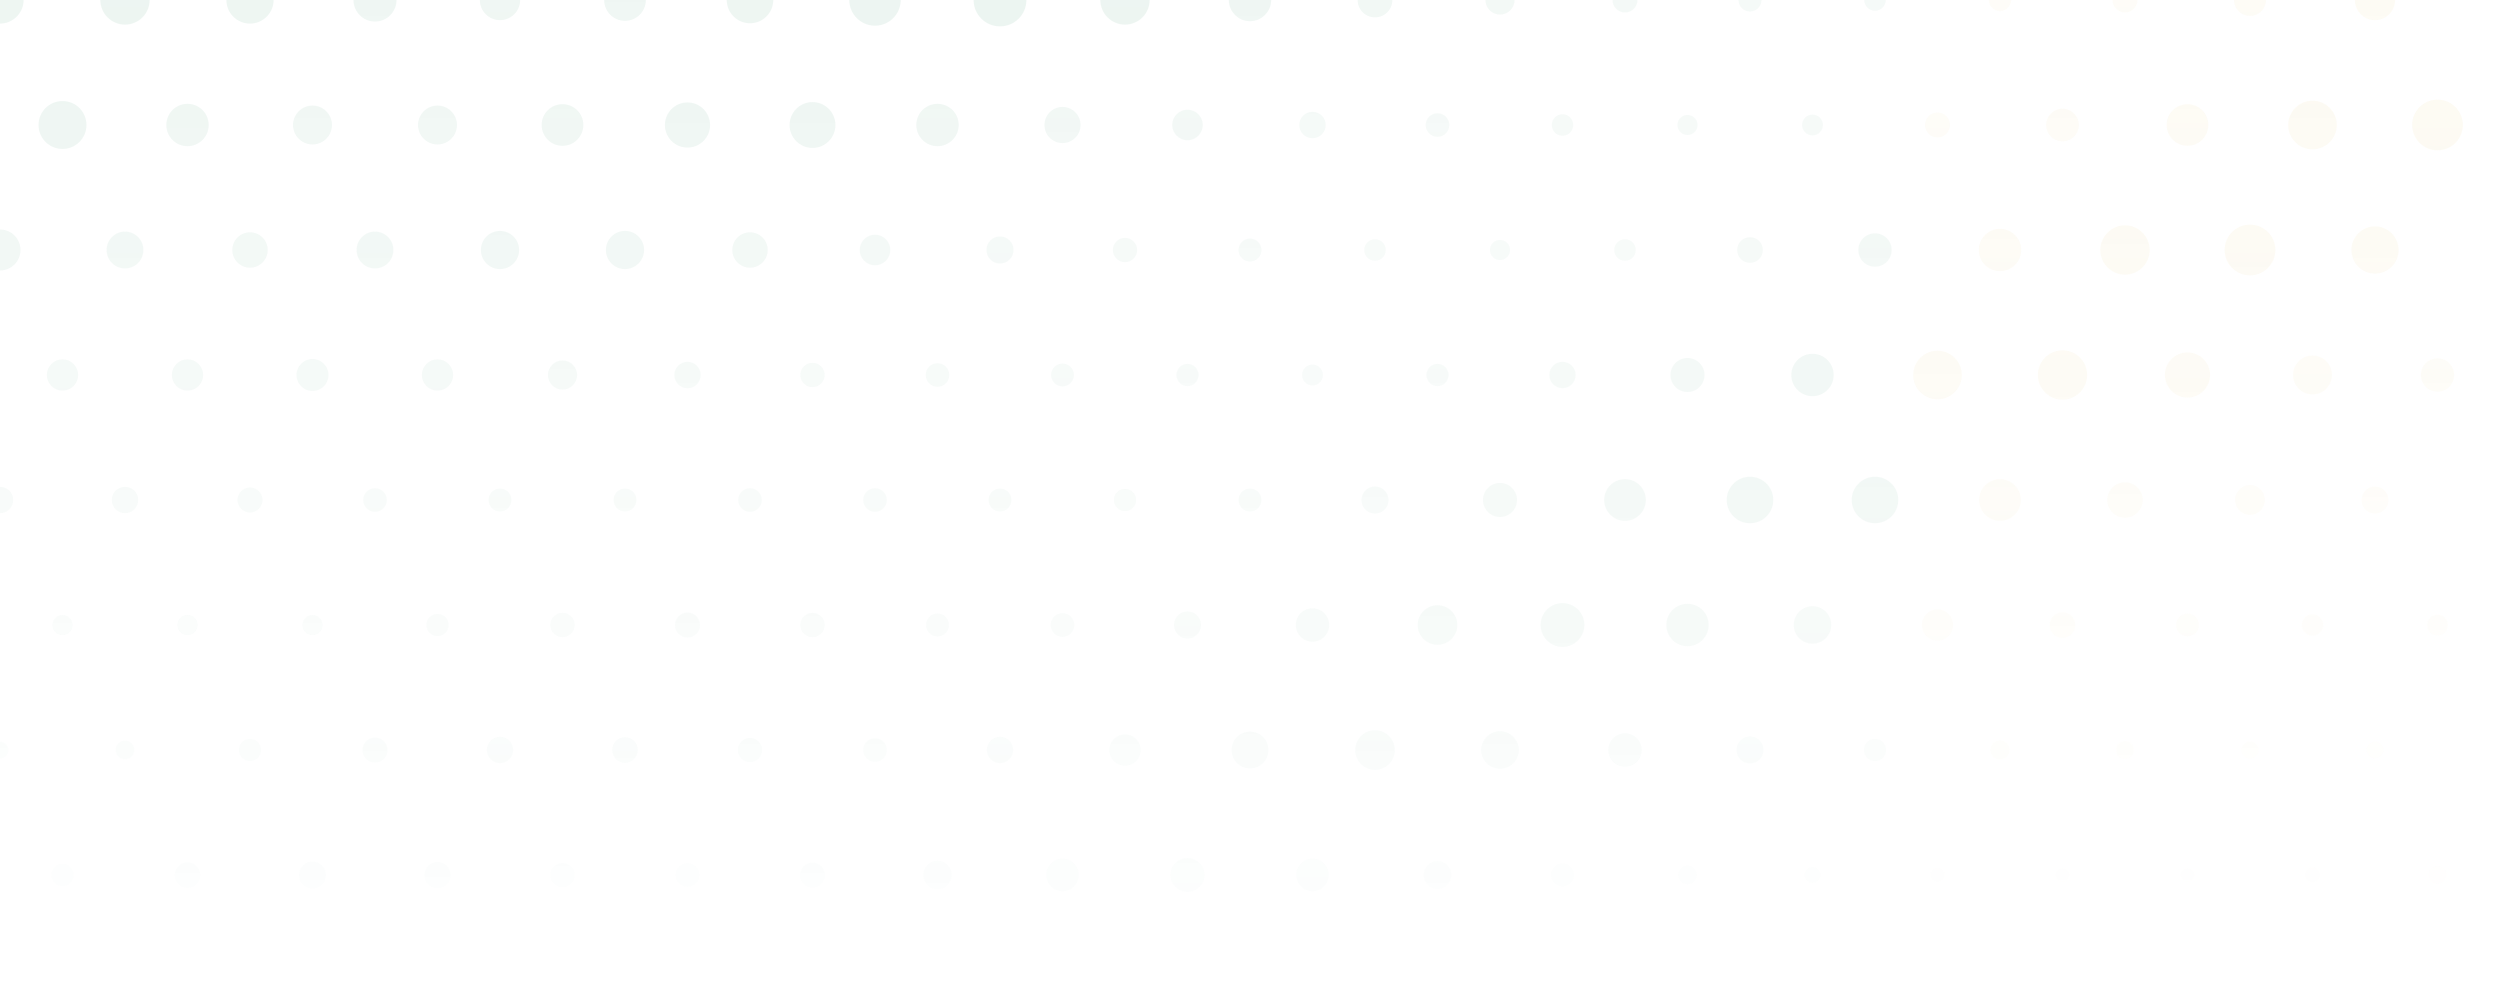
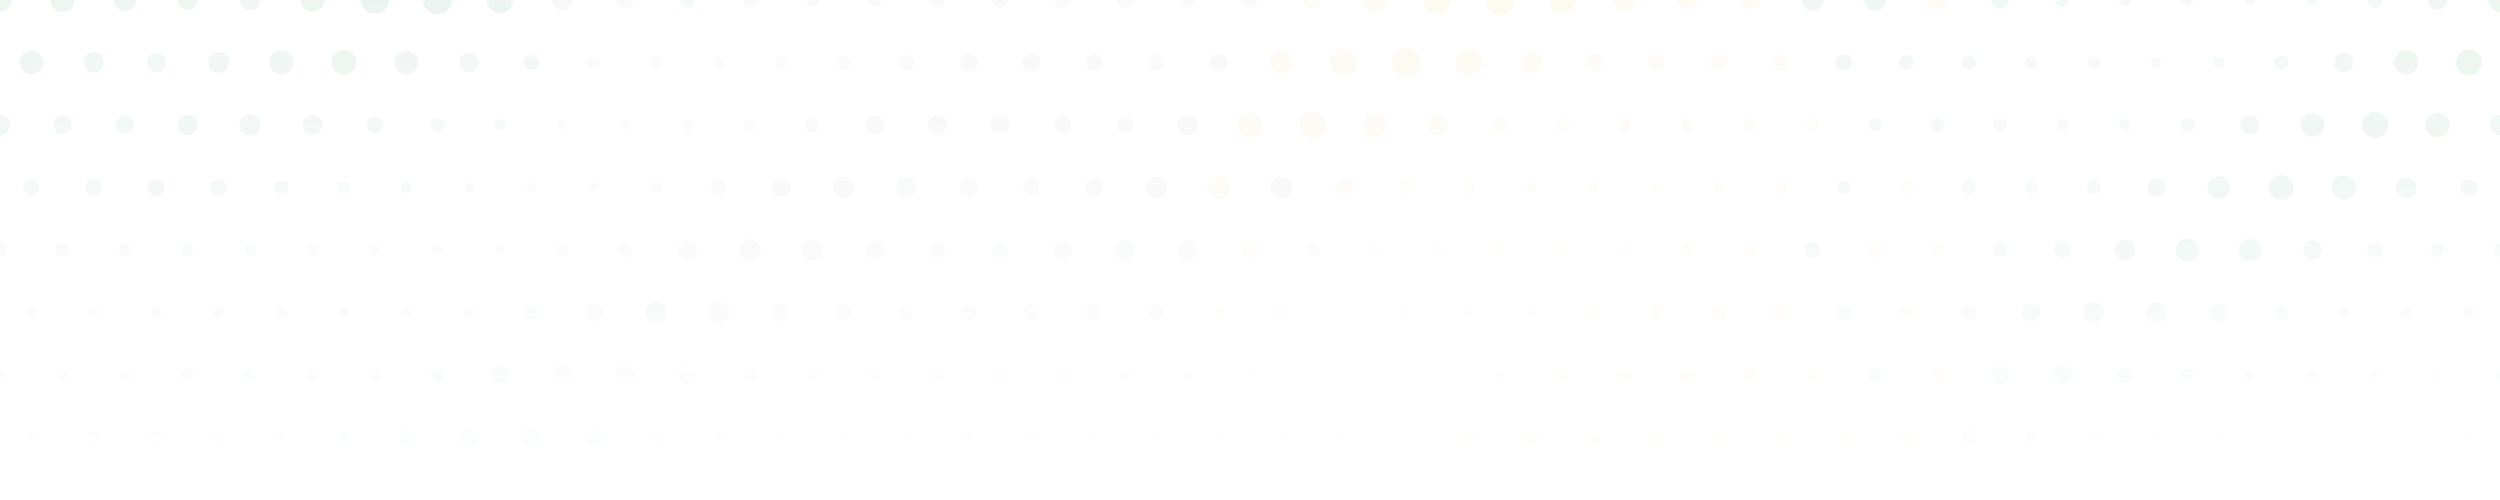
- <svg xmlns="http://www.w3.org/2000/svg" width="720" height="288" viewBox="0 0 720 288" fill="none">
+ <svg xmlns="http://www.w3.org/2000/svg" width="1440" height="288" viewBox="0 0 1440 288" fill="none">
  <defs>
    <linearGradient id="eraFade" x1="0" y1="0" x2="0" y2="288" gradientUnits="userSpaceOnUse">
      <stop offset="0" stop-color="#fff" stop-opacity="1" />
      <stop offset=".45" stop-color="#fff" stop-opacity=".62" />
      <stop offset="1" stop-color="#fff" stop-opacity="0" />
    </linearGradient>
-     <mask id="eraFadeMask" maskUnits="userSpaceOnUse" x="0" y="0" width="720" height="288">
-       <rect width="720" height="288" fill="url(#eraFade)" />
+     <mask id="eraFadeMask" maskUnits="userSpaceOnUse" x="0" y="0" width="1440" height="288">
+       <rect width="1440" height="288" fill="url(#eraFade)" />
    </mask>
  </defs>
  <g opacity="0.1" mask="url(#eraFadeMask)">
    <circle cx="0" cy="0" r="6.8" fill="#1B8354" opacity="0.76" />
-     <circle cx="36" cy="0" r="7.1" fill="#1B8354" opacity="0.8" />
-     <circle cx="72" cy="0" r="6.8" fill="#1B8354" opacity="0.77" />
-     <circle cx="108" cy="0" r="6.2" fill="#1B8354" opacity="0.71" />
+     <circle cx="36" cy="0" r="7.0" fill="#1B8354" opacity="0.78" />
+     <circle cx="72" cy="0" r="6.4" fill="#1B8354" opacity="0.73" />
+     <circle cx="108" cy="0" r="5.7" fill="#1B8354" opacity="0.67" />
    <circle cx="144" cy="0" r="5.8" fill="#1B8354" opacity="0.68" />
-     <circle cx="180" cy="0" r="6.0" fill="#1B8354" opacity="0.7" />
-     <circle cx="216" cy="0" r="6.7" fill="#1B8354" opacity="0.76" />
-     <circle cx="252" cy="0" r="7.4" fill="#1B8354" opacity="0.82" />
-     <circle cx="288" cy="0" r="7.6" fill="#1B8354" opacity="0.84" />
-     <circle cx="324" cy="0" r="7.1" fill="#1B8354" opacity="0.8" />
-     <circle cx="360" cy="0" r="6.1" fill="#1B8354" opacity="0.71" />
-     <circle cx="396" cy="0" r="5.0" fill="#1B8354" opacity="0.61" />
-     <circle cx="432" cy="0" r="4.2" fill="#1B8354" opacity="0.53" />
-     <circle cx="468" cy="0" r="3.6" fill="#1B8354" opacity="0.48" />
-     <circle cx="504" cy="0" r="3.3" fill="#1B8354" opacity="0.45" />
-     <circle cx="540" cy="0" r="3.1" fill="#1B8354" opacity="0.43" />
-     <circle cx="576" cy="0" r="3.2" fill="#E2C260" opacity="0.44" />
-     <circle cx="612" cy="0" r="3.6" fill="#E2C260" opacity="0.48" />
-     <circle cx="648" cy="0" r="4.6" fill="#E2C260" opacity="0.57" />
-     <circle cx="684" cy="0" r="5.8" fill="#E2C260" opacity="0.67" />
-     <circle cx="18.0" cy="36" r="6.9" fill="#1B8354" opacity="0.81" />
-     <circle cx="54.0" cy="36" r="6.1" fill="#1B8354" opacity="0.74" />
-     <circle cx="90.0" cy="36" r="5.6" fill="#1B8354" opacity="0.69" />
-     <circle cx="126.0" cy="36" r="5.6" fill="#1B8354" opacity="0.69" />
-     <circle cx="162.0" cy="36" r="6.0" fill="#1B8354" opacity="0.73" />
-     <circle cx="198.0" cy="36" r="6.5" fill="#1B8354" opacity="0.78" />
-     <circle cx="234.0" cy="36" r="6.6" fill="#1B8354" opacity="0.78" />
-     <circle cx="270.0" cy="36" r="6.1" fill="#1B8354" opacity="0.73" />
-     <circle cx="306.0" cy="36" r="5.2" fill="#1B8354" opacity="0.65" />
-     <circle cx="342.0" cy="36" r="4.4" fill="#1B8354" opacity="0.57" />
-     <circle cx="378.0" cy="36" r="3.8" fill="#1B8354" opacity="0.51" />
-     <circle cx="414.0" cy="36" r="3.4" fill="#1B8354" opacity="0.47" />
-     <circle cx="450.0" cy="36" r="3.1" fill="#1B8354" opacity="0.45" />
-     <circle cx="486.0" cy="36" r="2.9" fill="#1B8354" opacity="0.43" />
-     <circle cx="522.0" cy="36" r="3.0" fill="#1B8354" opacity="0.44" />
-     <circle cx="558.0" cy="36" r="3.6" fill="#E2C260" opacity="0.5" />
-     <circle cx="594.0" cy="36" r="4.7" fill="#E2C260" opacity="0.6" />
-     <circle cx="630.0" cy="36" r="6.0" fill="#E2C260" opacity="0.73" />
-     <circle cx="666.0" cy="36" r="7.0" fill="#E2C260" opacity="0.82" />
-     <circle cx="702.0" cy="36" r="7.3" fill="#E2C260" opacity="0.85" />
+     <circle cx="180" cy="0" r="6.8" fill="#1B8354" opacity="0.77" />
+     <circle cx="216" cy="0" r="8.0" fill="#1B8354" opacity="0.87" />
+     <circle cx="252" cy="0" r="8.3" fill="#1B8354" opacity="0.9" />
+     <circle cx="288" cy="0" r="7.5" fill="#1B8354" opacity="0.83" />
+     <circle cx="324" cy="0" r="6.0" fill="#8A9490" opacity="0.7" />
+     <circle cx="360" cy="0" r="4.8" fill="#8A9490" opacity="0.59" />
+     <circle cx="396" cy="0" r="4.2" fill="#1B8354" opacity="0.53" />
+     <circle cx="432" cy="0" r="4.0" fill="#8A9490" opacity="0.51" />
+     <circle cx="468" cy="0" r="3.9" fill="#8A9490" opacity="0.51" />
+     <circle cx="504" cy="0" r="3.9" fill="#8A9490" opacity="0.51" />
+     <circle cx="540" cy="0" r="4.1" fill="#8A9490" opacity="0.52" />
+     <circle cx="576" cy="0" r="4.4" fill="#8A9490" opacity="0.55" />
+     <circle cx="612" cy="0" r="4.7" fill="#8A9490" opacity="0.58" />
+     <circle cx="648" cy="0" r="4.6" fill="#8A9490" opacity="0.57" />
+     <circle cx="684" cy="0" r="4.2" fill="#8A9490" opacity="0.54" />
+     <circle cx="720" cy="0" r="4.2" fill="#8A9490" opacity="0.54" />
+     <circle cx="756" cy="0" r="5.1" fill="#E2C260" opacity="0.62" />
+     <circle cx="792" cy="0" r="6.8" fill="#E2C260" opacity="0.77" />
+     <circle cx="828" cy="0" r="8.2" fill="#E2C260" opacity="0.9" />
+     <circle cx="864" cy="0" r="8.6" fill="#E2C260" opacity="0.93" />
+     <circle cx="900" cy="0" r="7.8" fill="#E2C260" opacity="0.86" />
+     <circle cx="936" cy="0" r="6.5" fill="#E2C260" opacity="0.74" />
+     <circle cx="972" cy="0" r="5.7" fill="#E2C260" opacity="0.66" />
+     <circle cx="1008" cy="0" r="5.7" fill="#E2C260" opacity="0.67" />
+     <circle cx="1044" cy="0" r="6.1" fill="#1B8354" opacity="0.7" />
+     <circle cx="1080" cy="0" r="6.2" fill="#1B8354" opacity="0.71" />
+     <circle cx="1116" cy="0" r="5.7" fill="#E2C260" opacity="0.67" />
+     <circle cx="1152" cy="0" r="4.9" fill="#1B8354" opacity="0.59" />
+     <circle cx="1188" cy="0" r="4.1" fill="#1B8354" opacity="0.53" />
+     <circle cx="1224" cy="0" r="3.6" fill="#1B8354" opacity="0.48" />
+     <circle cx="1260" cy="0" r="3.3" fill="#1B8354" opacity="0.45" />
+     <circle cx="1296" cy="0" r="3.1" fill="#1B8354" opacity="0.43" />
+     <circle cx="1332" cy="0" r="3.3" fill="#1B8354" opacity="0.45" />
+     <circle cx="1368" cy="0" r="4.3" fill="#1B8354" opacity="0.54" />
+     <circle cx="1404" cy="0" r="5.6" fill="#1B8354" opacity="0.66" />
+     <circle cx="1440" cy="0" r="6.8" fill="#1B8354" opacity="0.76" />
+     <circle cx="18.0" cy="36" r="6.8" fill="#1B8354" opacity="0.8" />
+     <circle cx="54.0" cy="36" r="5.9" fill="#1B8354" opacity="0.72" />
+     <circle cx="90.0" cy="36" r="5.5" fill="#1B8354" opacity="0.68" />
+     <circle cx="126.0" cy="36" r="6.0" fill="#1B8354" opacity="0.73" />
+     <circle cx="162.0" cy="36" r="6.9" fill="#1B8354" opacity="0.81" />
+     <circle cx="198.0" cy="36" r="7.2" fill="#1B8354" opacity="0.85" />
+     <circle cx="234.0" cy="36" r="6.7" fill="#1B8354" opacity="0.79" />
+     <circle cx="270.0" cy="36" r="5.5" fill="#1B8354" opacity="0.68" />
+     <circle cx="306.0" cy="36" r="4.3" fill="#1B8354" opacity="0.57" />
+     <circle cx="342.0" cy="36" r="3.6" fill="#8A9490" opacity="0.5" />
+     <circle cx="378.0" cy="36" r="3.3" fill="#8A9490" opacity="0.47" />
+     <circle cx="414.0" cy="36" r="3.2" fill="#8A9490" opacity="0.46" />
+     <circle cx="450.0" cy="36" r="3.3" fill="#8A9490" opacity="0.47" />
+     <circle cx="486.0" cy="36" r="3.7" fill="#8A9490" opacity="0.51" />
+     <circle cx="522.0" cy="36" r="4.5" fill="#8A9490" opacity="0.58" />
+     <circle cx="558.0" cy="36" r="5.1" fill="#8A9490" opacity="0.64" />
+     <circle cx="594.0" cy="36" r="5.2" fill="#8A9490" opacity="0.65" />
+     <circle cx="630.0" cy="36" r="4.8" fill="#8A9490" opacity="0.61" />
+     <circle cx="666.0" cy="36" r="4.5" fill="#8A9490" opacity="0.58" />
+     <circle cx="702.0" cy="36" r="5.0" fill="#8A9490" opacity="0.63" />
+     <circle cx="738.0" cy="36" r="6.4" fill="#E2C260" opacity="0.76" />
+     <circle cx="774.0" cy="36" r="7.8" fill="#E2C260" opacity="0.9" />
+     <circle cx="810.0" cy="36" r="8.3" fill="#E2C260" opacity="0.95" />
+     <circle cx="846.0" cy="36" r="7.6" fill="#E2C260" opacity="0.88" />
+     <circle cx="882.0" cy="36" r="6.3" fill="#E2C260" opacity="0.75" />
+     <circle cx="918.0" cy="36" r="5.2" fill="#E2C260" opacity="0.65" />
+     <circle cx="954.0" cy="36" r="4.8" fill="#E2C260" opacity="0.61" />
+     <circle cx="990.0" cy="36" r="4.9" fill="#E2C260" opacity="0.62" />
+     <circle cx="1026.0" cy="36" r="5.0" fill="#E2C260" opacity="0.63" />
+     <circle cx="1062.0" cy="36" r="4.7" fill="#1B8354" opacity="0.61" />
+     <circle cx="1098.0" cy="36" r="4.3" fill="#1B8354" opacity="0.56" />
+     <circle cx="1134.0" cy="36" r="3.9" fill="#1B8354" opacity="0.53" />
+     <circle cx="1170.0" cy="36" r="3.7" fill="#1B8354" opacity="0.5" />
+     <circle cx="1206.0" cy="36" r="3.4" fill="#1B8354" opacity="0.48" />
+     <circle cx="1242.0" cy="36" r="3.1" fill="#1B8354" opacity="0.45" />
+     <circle cx="1278.0" cy="36" r="3.3" fill="#1B8354" opacity="0.47" />
+     <circle cx="1314.0" cy="36" r="4.1" fill="#1B8354" opacity="0.55" />
+     <circle cx="1350.0" cy="36" r="5.6" fill="#1B8354" opacity="0.69" />
+     <circle cx="1386.0" cy="36" r="6.9" fill="#1B8354" opacity="0.82" />
+     <circle cx="1422.0" cy="36" r="7.4" fill="#1B8354" opacity="0.86" />
    <circle cx="0" cy="72" r="5.9" fill="#1B8354" opacity="0.76" />
-     <circle cx="36" cy="72" r="5.3" fill="#1B8354" opacity="0.69" />
-     <circle cx="72" cy="72" r="5.1" fill="#1B8354" opacity="0.67" />
-     <circle cx="108" cy="72" r="5.3" fill="#1B8354" opacity="0.69" />
-     <circle cx="144" cy="72" r="5.5" fill="#1B8354" opacity="0.72" />
-     <circle cx="180" cy="72" r="5.5" fill="#1B8354" opacity="0.71" />
-     <circle cx="216" cy="72" r="5.1" fill="#1B8354" opacity="0.67" />
-     <circle cx="252" cy="72" r="4.4" fill="#1B8354" opacity="0.6" />
-     <circle cx="288" cy="72" r="3.9" fill="#1B8354" opacity="0.55" />
-     <circle cx="324" cy="72" r="3.5" fill="#1B8354" opacity="0.51" />
-     <circle cx="360" cy="72" r="3.3" fill="#1B8354" opacity="0.48" />
-     <circle cx="396" cy="72" r="3.1" fill="#1B8354" opacity="0.46" />
-     <circle cx="432" cy="72" r="2.9" fill="#1B8354" opacity="0.45" />
-     <circle cx="468" cy="72" r="3.1" fill="#1B8354" opacity="0.46" />
-     <circle cx="504" cy="72" r="3.7" fill="#1B8354" opacity="0.53" />
-     <circle cx="540" cy="72" r="4.8" fill="#1B8354" opacity="0.64" />
-     <circle cx="576" cy="72" r="6.1" fill="#E2C260" opacity="0.78" />
-     <circle cx="612" cy="72" r="7.1" fill="#E2C260" opacity="0.88" />
-     <circle cx="648" cy="72" r="7.3" fill="#E2C260" opacity="0.9" />
-     <circle cx="684" cy="72" r="6.8" fill="#E2C260" opacity="0.84" />
+     <circle cx="36" cy="72" r="5.2" fill="#1B8354" opacity="0.68" />
+     <circle cx="72" cy="72" r="5.2" fill="#1B8354" opacity="0.69" />
+     <circle cx="108" cy="72" r="5.8" fill="#1B8354" opacity="0.74" />
+     <circle cx="144" cy="72" r="6.1" fill="#1B8354" opacity="0.77" />
+     <circle cx="180" cy="72" r="5.7" fill="#1B8354" opacity="0.73" />
+     <circle cx="216" cy="72" r="4.8" fill="#1B8354" opacity="0.65" />
+     <circle cx="252" cy="72" r="3.9" fill="#1B8354" opacity="0.55" />
+     <circle cx="288" cy="72" r="3.3" fill="#1B8354" opacity="0.49" />
+     <circle cx="324" cy="72" r="3.0" fill="#8A9490" opacity="0.45" />
+     <circle cx="360" cy="72" r="2.8" fill="#8A9490" opacity="0.43" />
+     <circle cx="396" cy="72" r="2.9" fill="#1B8354" opacity="0.44" />
+     <circle cx="432" cy="72" r="3.4" fill="#8A9490" opacity="0.5" />
+     <circle cx="468" cy="72" r="4.4" fill="#8A9490" opacity="0.6" />
+     <circle cx="504" cy="72" r="5.4" fill="#8A9490" opacity="0.7" />
+     <circle cx="540" cy="72" r="5.7" fill="#8A9490" opacity="0.73" />
+     <circle cx="576" cy="72" r="5.3" fill="#8A9490" opacity="0.7" />
+     <circle cx="612" cy="72" r="4.8" fill="#8A9490" opacity="0.64" />
+     <circle cx="648" cy="72" r="4.9" fill="#8A9490" opacity="0.65" />
+     <circle cx="684" cy="72" r="5.9" fill="#8A9490" opacity="0.75" />
+     <circle cx="720" cy="72" r="7.1" fill="#E2C260" opacity="0.87" />
+     <circle cx="756" cy="72" r="7.6" fill="#E2C260" opacity="0.93" />
+     <circle cx="792" cy="72" r="7.1" fill="#E2C260" opacity="0.88" />
+     <circle cx="828" cy="72" r="5.9" fill="#E2C260" opacity="0.75" />
+     <circle cx="864" cy="72" r="4.7" fill="#E2C260" opacity="0.63" />
+     <circle cx="900" cy="72" r="4.1" fill="#E2C260" opacity="0.57" />
+     <circle cx="936" cy="72" r="3.9" fill="#E2C260" opacity="0.55" />
+     <circle cx="972" cy="72" r="3.9" fill="#E2C260" opacity="0.55" />
+     <circle cx="1008" cy="72" r="3.8" fill="#E2C260" opacity="0.54" />
+     <circle cx="1044" cy="72" r="3.7" fill="#E2C260" opacity="0.53" />
+     <circle cx="1080" cy="72" r="3.8" fill="#1B8354" opacity="0.54" />
+     <circle cx="1116" cy="72" r="3.8" fill="#1B8354" opacity="0.54" />
+     <circle cx="1152" cy="72" r="3.7" fill="#1B8354" opacity="0.53" />
+     <circle cx="1188" cy="72" r="3.4" fill="#1B8354" opacity="0.5" />
+     <circle cx="1224" cy="72" r="3.4" fill="#1B8354" opacity="0.5" />
+     <circle cx="1260" cy="72" r="4.1" fill="#1B8354" opacity="0.57" />
+     <circle cx="1296" cy="72" r="5.4" fill="#1B8354" opacity="0.71" />
+     <circle cx="1332" cy="72" r="6.8" fill="#1B8354" opacity="0.85" />
+     <circle cx="1368" cy="72" r="7.5" fill="#1B8354" opacity="0.91" />
+     <circle cx="1404" cy="72" r="7.0" fill="#1B8354" opacity="0.86" />
+     <circle cx="1440" cy="72" r="5.9" fill="#1B8354" opacity="0.76" />
    <circle cx="18.0" cy="108" r="4.5" fill="#1B8354" opacity="0.64" />
-     <circle cx="54.0" cy="108" r="4.5" fill="#1B8354" opacity="0.64" />
-     <circle cx="90.0" cy="108" r="4.6" fill="#1B8354" opacity="0.66" />
-     <circle cx="126.0" cy="108" r="4.5" fill="#1B8354" opacity="0.64" />
+     <circle cx="54.0" cy="108" r="4.7" fill="#1B8354" opacity="0.67" />
+     <circle cx="90.0" cy="108" r="4.9" fill="#1B8354" opacity="0.69" />
+     <circle cx="126.0" cy="108" r="4.7" fill="#1B8354" opacity="0.67" />
    <circle cx="162.0" cy="108" r="4.2" fill="#1B8354" opacity="0.61" />
-     <circle cx="198.0" cy="108" r="3.8" fill="#1B8354" opacity="0.56" />
-     <circle cx="234.0" cy="108" r="3.5" fill="#1B8354" opacity="0.53" />
-     <circle cx="270.0" cy="108" r="3.4" fill="#1B8354" opacity="0.52" />
-     <circle cx="306.0" cy="108" r="3.3" fill="#1B8354" opacity="0.51" />
-     <circle cx="342.0" cy="108" r="3.2" fill="#1B8354" opacity="0.5" />
-     <circle cx="378.0" cy="108" r="3.0" fill="#1B8354" opacity="0.48" />
-     <circle cx="414.0" cy="108" r="3.2" fill="#1B8354" opacity="0.5" />
-     <circle cx="450.0" cy="108" r="3.8" fill="#1B8354" opacity="0.57" />
-     <circle cx="486.0" cy="108" r="4.9" fill="#1B8354" opacity="0.69" />
-     <circle cx="522.0" cy="108" r="6.1" fill="#1B8354" opacity="0.82" />
-     <circle cx="558.0" cy="108" r="7.0" fill="#E2C260" opacity="0.91" />
-     <circle cx="594.0" cy="108" r="7.1" fill="#E2C260" opacity="0.93" />
-     <circle cx="630.0" cy="108" r="6.5" fill="#E2C260" opacity="0.86" />
-     <circle cx="666.0" cy="108" r="5.6" fill="#E2C260" opacity="0.76" />
-     <circle cx="702.0" cy="108" r="4.8" fill="#E2C260" opacity="0.68" />
+     <circle cx="198.0" cy="108" r="3.6" fill="#1B8354" opacity="0.54" />
+     <circle cx="234.0" cy="108" r="3.2" fill="#1B8354" opacity="0.5" />
+     <circle cx="270.0" cy="108" r="2.9" fill="#1B8354" opacity="0.47" />
+     <circle cx="306.0" cy="108" r="2.7" fill="#1B8354" opacity="0.44" />
+     <circle cx="342.0" cy="108" r="2.7" fill="#8A9490" opacity="0.44" />
+     <circle cx="378.0" cy="108" r="3.2" fill="#8A9490" opacity="0.5" />
+     <circle cx="414.0" cy="108" r="4.4" fill="#8A9490" opacity="0.63" />
+     <circle cx="450.0" cy="108" r="5.5" fill="#8A9490" opacity="0.75" />
+     <circle cx="486.0" cy="108" r="6.1" fill="#8A9490" opacity="0.81" />
+     <circle cx="522.0" cy="108" r="5.8" fill="#8A9490" opacity="0.78" />
+     <circle cx="558.0" cy="108" r="5.1" fill="#8A9490" opacity="0.7" />
+     <circle cx="594.0" cy="108" r="4.8" fill="#8A9490" opacity="0.67" />
+     <circle cx="630.0" cy="108" r="5.3" fill="#8A9490" opacity="0.73" />
+     <circle cx="666.0" cy="108" r="6.2" fill="#8A9490" opacity="0.83" />
+     <circle cx="702.0" cy="108" r="6.7" fill="#E2C260" opacity="0.89" />
+     <circle cx="738.0" cy="108" r="6.4" fill="#8A9490" opacity="0.85" />
+     <circle cx="774.0" cy="108" r="5.4" fill="#E2C260" opacity="0.74" />
+     <circle cx="810.0" cy="108" r="4.2" fill="#E2C260" opacity="0.61" />
+     <circle cx="846.0" cy="108" r="3.5" fill="#E2C260" opacity="0.53" />
+     <circle cx="882.0" cy="108" r="3.2" fill="#E2C260" opacity="0.5" />
+     <circle cx="918.0" cy="108" r="3.1" fill="#E2C260" opacity="0.49" />
+     <circle cx="954.0" cy="108" r="3.1" fill="#E2C260" opacity="0.49" />
+     <circle cx="990.0" cy="108" r="3.2" fill="#E2C260" opacity="0.5" />
+     <circle cx="1026.0" cy="108" r="3.6" fill="#E2C260" opacity="0.55" />
+     <circle cx="1062.0" cy="108" r="4.0" fill="#1B8354" opacity="0.59" />
+     <circle cx="1098.0" cy="108" r="4.1" fill="#E2C260" opacity="0.6" />
+     <circle cx="1134.0" cy="108" r="3.9" fill="#1B8354" opacity="0.57" />
+     <circle cx="1170.0" cy="108" r="3.6" fill="#1B8354" opacity="0.55" />
+     <circle cx="1206.0" cy="108" r="4.0" fill="#1B8354" opacity="0.59" />
+     <circle cx="1242.0" cy="108" r="5.2" fill="#1B8354" opacity="0.71" />
+     <circle cx="1278.0" cy="108" r="6.5" fill="#1B8354" opacity="0.86" />
+     <circle cx="1314.0" cy="108" r="7.2" fill="#1B8354" opacity="0.94" />
+     <circle cx="1350.0" cy="108" r="6.9" fill="#1B8354" opacity="0.9" />
+     <circle cx="1386.0" cy="108" r="5.8" fill="#1B8354" opacity="0.79" />
+     <circle cx="1422.0" cy="108" r="4.8" fill="#1B8354" opacity="0.68" />
    <circle cx="0" cy="144" r="3.8" fill="#1B8354" opacity="0.59" />
-     <circle cx="36" cy="144" r="3.8" fill="#1B8354" opacity="0.59" />
-     <circle cx="72" cy="144" r="3.6" fill="#1B8354" opacity="0.58" />
-     <circle cx="108" cy="144" r="3.4" fill="#1B8354" opacity="0.55" />
+     <circle cx="36" cy="144" r="3.9" fill="#1B8354" opacity="0.6" />
+     <circle cx="72" cy="144" r="3.8" fill="#1B8354" opacity="0.59" />
+     <circle cx="108" cy="144" r="3.5" fill="#1B8354" opacity="0.56" />
    <circle cx="144" cy="144" r="3.3" fill="#1B8354" opacity="0.54" />
-     <circle cx="180" cy="144" r="3.3" fill="#1B8354" opacity="0.54" />
-     <circle cx="216" cy="144" r="3.4" fill="#1B8354" opacity="0.55" />
-     <circle cx="252" cy="144" r="3.4" fill="#1B8354" opacity="0.55" />
-     <circle cx="288" cy="144" r="3.3" fill="#1B8354" opacity="0.54" />
-     <circle cx="324" cy="144" r="3.2" fill="#1B8354" opacity="0.52" />
-     <circle cx="360" cy="144" r="3.3" fill="#1B8354" opacity="0.54" />
-     <circle cx="396" cy="144" r="3.9" fill="#1B8354" opacity="0.6" />
-     <circle cx="432" cy="144" r="4.9" fill="#1B8354" opacity="0.72" />
-     <circle cx="468" cy="144" r="6.0" fill="#1B8354" opacity="0.85" />
-     <circle cx="504" cy="144" r="6.7" fill="#1B8354" opacity="0.94" />
-     <circle cx="540" cy="144" r="6.7" fill="#1B8354" opacity="0.93" />
-     <circle cx="576" cy="144" r="6.0" fill="#E2C260" opacity="0.86" />
-     <circle cx="612" cy="144" r="5.1" fill="#E2C260" opacity="0.74" />
-     <circle cx="648" cy="144" r="4.3" fill="#E2C260" opacity="0.65" />
-     <circle cx="684" cy="144" r="3.9" fill="#E2C260" opacity="0.6" />
-     <circle cx="18.0" cy="180" r="2.9" fill="#1B8354" opacity="0.52" />
-     <circle cx="54.0" cy="180" r="2.9" fill="#1B8354" opacity="0.51" />
-     <circle cx="90.0" cy="180" r="2.9" fill="#1B8354" opacity="0.52" />
+     <circle cx="180" cy="144" r="3.2" fill="#1B8354" opacity="0.52" />
+     <circle cx="216" cy="144" r="3.0" fill="#1B8354" opacity="0.5" />
+     <circle cx="252" cy="144" r="2.8" fill="#1B8354" opacity="0.47" />
+     <circle cx="288" cy="144" r="2.7" fill="#1B8354" opacity="0.46" />
+     <circle cx="324" cy="144" r="3.1" fill="#1B8354" opacity="0.52" />
+     <circle cx="360" cy="144" r="4.2" fill="#8A9490" opacity="0.64" />
+     <circle cx="396" cy="144" r="5.5" fill="#8A9490" opacity="0.79" />
+     <circle cx="432" cy="144" r="6.2" fill="#8A9490" opacity="0.88" />
+     <circle cx="468" cy="144" r="6.0" fill="#8A9490" opacity="0.85" />
+     <circle cx="504" cy="144" r="5.2" fill="#8A9490" opacity="0.76" />
+     <circle cx="540" cy="144" r="4.6" fill="#8A9490" opacity="0.69" />
+     <circle cx="576" cy="144" r="4.7" fill="#8A9490" opacity="0.7" />
+     <circle cx="612" cy="144" r="5.3" fill="#8A9490" opacity="0.77" />
+     <circle cx="648" cy="144" r="5.7" fill="#8A9490" opacity="0.82" />
+     <circle cx="684" cy="144" r="5.5" fill="#8A9490" opacity="0.8" />
+     <circle cx="720" cy="144" r="4.7" fill="#E2C260" opacity="0.71" />
+     <circle cx="756" cy="144" r="3.8" fill="#8A9490" opacity="0.59" />
+     <circle cx="792" cy="144" r="3.1" fill="#E2C260" opacity="0.51" />
+     <circle cx="828" cy="144" r="2.7" fill="#E2C260" opacity="0.47" />
+     <circle cx="864" cy="144" r="2.6" fill="#E2C260" opacity="0.45" />
+     <circle cx="900" cy="144" r="2.6" fill="#E2C260" opacity="0.45" />
+     <circle cx="936" cy="144" r="2.8" fill="#E2C260" opacity="0.48" />
+     <circle cx="972" cy="144" r="3.5" fill="#E2C260" opacity="0.56" />
+     <circle cx="1008" cy="144" r="4.2" fill="#E2C260" opacity="0.64" />
+     <circle cx="1044" cy="144" r="4.5" fill="#1B8354" opacity="0.68" />
+     <circle cx="1080" cy="144" r="4.3" fill="#E2C260" opacity="0.66" />
+     <circle cx="1116" cy="144" r="3.9" fill="#E2C260" opacity="0.61" />
+     <circle cx="1152" cy="144" r="4.0" fill="#1B8354" opacity="0.62" />
+     <circle cx="1188" cy="144" r="4.8" fill="#1B8354" opacity="0.71" />
+     <circle cx="1224" cy="144" r="6.0" fill="#1B8354" opacity="0.85" />
+     <circle cx="1260" cy="144" r="6.7" fill="#1B8354" opacity="0.94" />
+     <circle cx="1296" cy="144" r="6.5" fill="#1B8354" opacity="0.92" />
+     <circle cx="1332" cy="144" r="5.5" fill="#1B8354" opacity="0.8" />
+     <circle cx="1368" cy="144" r="4.5" fill="#1B8354" opacity="0.67" />
+     <circle cx="1404" cy="144" r="3.9" fill="#1B8354" opacity="0.6" />
+     <circle cx="1440" cy="144" r="3.8" fill="#1B8354" opacity="0.59" />
+     <circle cx="18.0" cy="180" r="3.0" fill="#1B8354" opacity="0.53" />
+     <circle cx="54.0" cy="180" r="2.9" fill="#1B8354" opacity="0.52" />
+     <circle cx="90.0" cy="180" r="3.0" fill="#1B8354" opacity="0.53" />
    <circle cx="126.0" cy="180" r="3.2" fill="#1B8354" opacity="0.55" />
-     <circle cx="162.0" cy="180" r="3.5" fill="#1B8354" opacity="0.59" />
-     <circle cx="198.0" cy="180" r="3.6" fill="#1B8354" opacity="0.61" />
-     <circle cx="234.0" cy="180" r="3.5" fill="#1B8354" opacity="0.6" />
-     <circle cx="270.0" cy="180" r="3.3" fill="#1B8354" opacity="0.57" />
-     <circle cx="306.0" cy="180" r="3.4" fill="#1B8354" opacity="0.58" />
-     <circle cx="342.0" cy="180" r="3.9" fill="#1B8354" opacity="0.64" />
-     <circle cx="378.0" cy="180" r="4.8" fill="#1B8354" opacity="0.75" />
-     <circle cx="414.0" cy="180" r="5.7" fill="#1B8354" opacity="0.87" />
-     <circle cx="450.0" cy="180" r="6.3" fill="#1B8354" opacity="0.94" />
-     <circle cx="486.0" cy="180" r="6.1" fill="#1B8354" opacity="0.93" />
-     <circle cx="522.0" cy="180" r="5.4" fill="#1B8354" opacity="0.84" />
-     <circle cx="558.0" cy="180" r="4.5" fill="#E2C260" opacity="0.72" />
-     <circle cx="594.0" cy="180" r="3.7" fill="#E2C260" opacity="0.62" />
-     <circle cx="630.0" cy="180" r="3.3" fill="#E2C260" opacity="0.57" />
-     <circle cx="666.0" cy="180" r="3.1" fill="#E2C260" opacity="0.54" />
-     <circle cx="702.0" cy="180" r="3.0" fill="#E2C260" opacity="0.53" />
+     <circle cx="162.0" cy="180" r="3.2" fill="#1B8354" opacity="0.56" />
+     <circle cx="198.0" cy="180" r="3.0" fill="#1B8354" opacity="0.53" />
+     <circle cx="234.0" cy="180" r="2.8" fill="#1B8354" opacity="0.51" />
+     <circle cx="270.0" cy="180" r="3.1" fill="#1B8354" opacity="0.54" />
+     <circle cx="306.0" cy="180" r="4.0" fill="#1B8354" opacity="0.66" />
+     <circle cx="342.0" cy="180" r="5.2" fill="#8A9490" opacity="0.81" />
+     <circle cx="378.0" cy="180" r="6.1" fill="#1B8354" opacity="0.92" />
+     <circle cx="414.0" cy="180" r="6.0" fill="#8A9490" opacity="0.91" />
+     <circle cx="450.0" cy="180" r="5.2" fill="#8A9490" opacity="0.81" />
+     <circle cx="486.0" cy="180" r="4.4" fill="#8A9490" opacity="0.7" />
+     <circle cx="522.0" cy="180" r="4.1" fill="#8A9490" opacity="0.67" />
+     <circle cx="558.0" cy="180" r="4.3" fill="#8A9490" opacity="0.7" />
+     <circle cx="594.0" cy="180" r="4.7" fill="#8A9490" opacity="0.74" />
+     <circle cx="630.0" cy="180" r="4.6" fill="#8A9490" opacity="0.73" />
+     <circle cx="666.0" cy="180" r="4.1" fill="#8A9490" opacity="0.66" />
+     <circle cx="702.0" cy="180" r="3.4" fill="#E2C260" opacity="0.58" />
+     <circle cx="738.0" cy="180" r="2.8" fill="#8A9490" opacity="0.51" />
+     <circle cx="774.0" cy="180" r="2.5" fill="#E2C260" opacity="0.47" />
+     <circle cx="810.0" cy="180" r="2.3" fill="#E2C260" opacity="0.44" />
+     <circle cx="846.0" cy="180" r="2.2" fill="#E2C260" opacity="0.43" />
+     <circle cx="882.0" cy="180" r="2.6" fill="#E2C260" opacity="0.47" />
+     <circle cx="918.0" cy="180" r="3.3" fill="#E2C260" opacity="0.57" />
+     <circle cx="954.0" cy="180" r="4.3" fill="#E2C260" opacity="0.69" />
+     <circle cx="990.0" cy="180" r="4.8" fill="#E2C260" opacity="0.76" />
+     <circle cx="1026.0" cy="180" r="4.7" fill="#E2C260" opacity="0.74" />
+     <circle cx="1062.0" cy="180" r="4.2" fill="#1B8354" opacity="0.68" />
+     <circle cx="1098.0" cy="180" r="4.0" fill="#E2C260" opacity="0.65" />
+     <circle cx="1134.0" cy="180" r="4.4" fill="#1B8354" opacity="0.71" />
+     <circle cx="1170.0" cy="180" r="5.3" fill="#1B8354" opacity="0.82" />
+     <circle cx="1206.0" cy="180" r="6.0" fill="#1B8354" opacity="0.91" />
+     <circle cx="1242.0" cy="180" r="5.9" fill="#1B8354" opacity="0.9" />
+     <circle cx="1278.0" cy="180" r="5.1" fill="#1B8354" opacity="0.79" />
+     <circle cx="1314.0" cy="180" r="4.0" fill="#1B8354" opacity="0.66" />
+     <circle cx="1350.0" cy="180" r="3.3" fill="#1B8354" opacity="0.57" />
+     <circle cx="1386.0" cy="180" r="3.0" fill="#1B8354" opacity="0.54" />
+     <circle cx="1422.0" cy="180" r="3.0" fill="#1B8354" opacity="0.53" />
    <circle cx="0" cy="216" r="2.4" fill="#1B8354" opacity="0.49" />
-     <circle cx="36" cy="216" r="2.7" fill="#1B8354" opacity="0.52" />
-     <circle cx="72" cy="216" r="3.2" fill="#1B8354" opacity="0.58" />
-     <circle cx="108" cy="216" r="3.6" fill="#1B8354" opacity="0.64" />
-     <circle cx="144" cy="216" r="3.8" fill="#1B8354" opacity="0.67" />
-     <circle cx="180" cy="216" r="3.7" fill="#1B8354" opacity="0.66" />
-     <circle cx="216" cy="216" r="3.5" fill="#1B8354" opacity="0.62" />
-     <circle cx="252" cy="216" r="3.4" fill="#1B8354" opacity="0.62" />
-     <circle cx="288" cy="216" r="3.8" fill="#1B8354" opacity="0.67" />
-     <circle cx="324" cy="216" r="4.5" fill="#1B8354" opacity="0.77" />
-     <circle cx="360" cy="216" r="5.3" fill="#1B8354" opacity="0.87" />
-     <circle cx="396" cy="216" r="5.7" fill="#1B8354" opacity="0.93" />
-     <circle cx="432" cy="216" r="5.4" fill="#1B8354" opacity="0.9" />
-     <circle cx="468" cy="216" r="4.8" fill="#1B8354" opacity="0.8" />
-     <circle cx="504" cy="216" r="3.9" fill="#1B8354" opacity="0.68" />
-     <circle cx="540" cy="216" r="3.2" fill="#1B8354" opacity="0.59" />
-     <circle cx="576" cy="216" r="2.8" fill="#E2C260" opacity="0.53" />
-     <circle cx="612" cy="216" r="2.6" fill="#E2C260" opacity="0.5" />
-     <circle cx="648" cy="216" r="2.5" fill="#E2C260" opacity="0.49" />
-     <circle cx="684" cy="216" r="2.4" fill="#E2C260" opacity="0.48" />
-     <circle cx="18.0" cy="252" r="3.2" fill="#1B8354" opacity="0.62" />
+     <circle cx="36" cy="216" r="2.8" fill="#1B8354" opacity="0.53" />
+     <circle cx="72" cy="216" r="3.2" fill="#1B8354" opacity="0.59" />
+     <circle cx="108" cy="216" r="3.5" fill="#1B8354" opacity="0.63" />
+     <circle cx="144" cy="216" r="3.4" fill="#1B8354" opacity="0.61" />
+     <circle cx="180" cy="216" r="3.1" fill="#1B8354" opacity="0.57" />
+     <circle cx="216" cy="216" r="3.1" fill="#1B8354" opacity="0.58" />
+     <circle cx="252" cy="216" r="3.8" fill="#1B8354" opacity="0.67" />
+     <circle cx="288" cy="216" r="4.9" fill="#1B8354" opacity="0.82" />
+     <circle cx="324" cy="216" r="5.7" fill="#8A9490" opacity="0.93" />
+     <circle cx="360" cy="216" r="5.7" fill="#8A9490" opacity="0.93" />
+     <circle cx="396" cy="216" r="5.0" fill="#8A9490" opacity="0.84" />
+     <circle cx="432" cy="216" r="4.1" fill="#8A9490" opacity="0.71" />
+     <circle cx="468" cy="216" r="3.5" fill="#8A9490" opacity="0.64" />
+     <circle cx="504" cy="216" r="3.5" fill="#8A9490" opacity="0.63" />
+     <circle cx="540" cy="216" r="3.7" fill="#8A9490" opacity="0.66" />
+     <circle cx="576" cy="216" r="3.7" fill="#8A9490" opacity="0.65" />
+     <circle cx="612" cy="216" r="3.4" fill="#8A9490" opacity="0.61" />
+     <circle cx="648" cy="216" r="3.0" fill="#8A9490" opacity="0.56" />
+     <circle cx="684" cy="216" r="2.7" fill="#8A9490" opacity="0.52" />
+     <circle cx="720" cy="216" r="2.4" fill="#8A9490" opacity="0.48" />
+     <circle cx="756" cy="216" r="2.2" fill="#8A9490" opacity="0.46" />
+     <circle cx="792" cy="216" r="2.1" fill="#E2C260" opacity="0.44" />
+     <circle cx="828" cy="216" r="2.4" fill="#E2C260" opacity="0.48" />
+     <circle cx="864" cy="216" r="3.2" fill="#E2C260" opacity="0.59" />
+     <circle cx="900" cy="216" r="4.2" fill="#E2C260" opacity="0.73" />
+     <circle cx="936" cy="216" r="4.9" fill="#E2C260" opacity="0.82" />
+     <circle cx="972" cy="216" r="4.9" fill="#E2C260" opacity="0.83" />
+     <circle cx="1008" cy="216" r="4.4" fill="#E2C260" opacity="0.75" />
+     <circle cx="1044" cy="216" r="3.9" fill="#E2C260" opacity="0.68" />
+     <circle cx="1080" cy="216" r="4.0" fill="#1B8354" opacity="0.7" />
+     <circle cx="1116" cy="216" r="4.6" fill="#E2C260" opacity="0.78" />
+     <circle cx="1152" cy="216" r="5.1" fill="#1B8354" opacity="0.86" />
+     <circle cx="1188" cy="216" r="5.2" fill="#1B8354" opacity="0.86" />
+     <circle cx="1224" cy="216" r="4.5" fill="#1B8354" opacity="0.77" />
+     <circle cx="1260" cy="216" r="3.6" fill="#1B8354" opacity="0.64" />
+     <circle cx="1296" cy="216" r="2.9" fill="#1B8354" opacity="0.55" />
+     <circle cx="1332" cy="216" r="2.5" fill="#1B8354" opacity="0.5" />
+     <circle cx="1368" cy="216" r="2.4" fill="#1B8354" opacity="0.48" />
+     <circle cx="1404" cy="216" r="2.3" fill="#1B8354" opacity="0.47" />
+     <circle cx="1440" cy="216" r="2.4" fill="#1B8354" opacity="0.49" />
+     <circle cx="18.0" cy="252" r="3.2" fill="#1B8354" opacity="0.63" />
    <circle cx="54.0" cy="252" r="3.7" fill="#1B8354" opacity="0.7" />
-     <circle cx="90.0" cy="252" r="3.9" fill="#1B8354" opacity="0.73" />
-     <circle cx="126.0" cy="252" r="3.8" fill="#1B8354" opacity="0.72" />
-     <circle cx="162.0" cy="252" r="3.5" fill="#1B8354" opacity="0.67" />
-     <circle cx="198.0" cy="252" r="3.4" fill="#1B8354" opacity="0.65" />
-     <circle cx="234.0" cy="252" r="3.6" fill="#1B8354" opacity="0.69" />
-     <circle cx="270.0" cy="252" r="4.1" fill="#1B8354" opacity="0.77" />
-     <circle cx="306.0" cy="252" r="4.7" fill="#1B8354" opacity="0.86" />
-     <circle cx="342.0" cy="252" r="4.9" fill="#1B8354" opacity="0.89" />
-     <circle cx="378.0" cy="252" r="4.7" fill="#1B8354" opacity="0.85" />
-     <circle cx="414.0" cy="252" r="4.0" fill="#1B8354" opacity="0.76" />
-     <circle cx="450.0" cy="252" r="3.3" fill="#1B8354" opacity="0.64" />
-     <circle cx="486.0" cy="252" r="2.7" fill="#1B8354" opacity="0.55" />
-     <circle cx="522.0" cy="252" r="2.3" fill="#1B8354" opacity="0.5" />
-     <circle cx="558.0" cy="252" r="2.1" fill="#E2C260" opacity="0.47" />
-     <circle cx="594.0" cy="252" r="2.0" fill="#E2C260" opacity="0.45" />
-     <circle cx="630.0" cy="252" r="2.0" fill="#E2C260" opacity="0.45" />
-     <circle cx="666.0" cy="252" r="2.2" fill="#E2C260" opacity="0.47" />
-     <circle cx="702.0" cy="252" r="2.6" fill="#E2C260" opacity="0.54" />
+     <circle cx="90.0" cy="252" r="3.7" fill="#1B8354" opacity="0.7" />
+     <circle cx="126.0" cy="252" r="3.3" fill="#1B8354" opacity="0.65" />
+     <circle cx="162.0" cy="252" r="3.1" fill="#1B8354" opacity="0.62" />
+     <circle cx="198.0" cy="252" r="3.5" fill="#1B8354" opacity="0.68" />
+     <circle cx="234.0" cy="252" r="4.3" fill="#1B8354" opacity="0.8" />
+     <circle cx="270.0" cy="252" r="5.1" fill="#1B8354" opacity="0.91" />
+     <circle cx="306.0" cy="252" r="5.2" fill="#1B8354" opacity="0.93" />
+     <circle cx="342.0" cy="252" r="4.6" fill="#1B8354" opacity="0.84" />
+     <circle cx="378.0" cy="252" r="3.7" fill="#1B8354" opacity="0.71" />
+     <circle cx="414.0" cy="252" r="3.1" fill="#8A9490" opacity="0.61" />
+     <circle cx="450.0" cy="252" r="2.8" fill="#8A9490" opacity="0.57" />
+     <circle cx="486.0" cy="252" r="2.8" fill="#8A9490" opacity="0.58" />
+     <circle cx="522.0" cy="252" r="2.8" fill="#8A9490" opacity="0.57" />
+     <circle cx="558.0" cy="252" r="2.7" fill="#8A9490" opacity="0.56" />
+     <circle cx="594.0" cy="252" r="2.6" fill="#8A9490" opacity="0.54" />
+     <circle cx="630.0" cy="252" r="2.5" fill="#8A9490" opacity="0.53" />
+     <circle cx="666.0" cy="252" r="2.5" fill="#8A9490" opacity="0.52" />
+     <circle cx="702.0" cy="252" r="2.3" fill="#8A9490" opacity="0.5" />
+     <circle cx="738.0" cy="252" r="2.2" fill="#8A9490" opacity="0.48" />
+     <circle cx="774.0" cy="252" r="2.3" fill="#E2C260" opacity="0.5" />
+     <circle cx="810.0" cy="252" r="3.0" fill="#E2C260" opacity="0.6" />
+     <circle cx="846.0" cy="252" r="4.0" fill="#E2C260" opacity="0.75" />
+     <circle cx="882.0" cy="252" r="4.8" fill="#E2C260" opacity="0.87" />
+     <circle cx="918.0" cy="252" r="4.9" fill="#E2C260" opacity="0.89" />
+     <circle cx="954.0" cy="252" r="4.4" fill="#E2C260" opacity="0.81" />
+     <circle cx="990.0" cy="252" r="3.8" fill="#E2C260" opacity="0.72" />
+     <circle cx="1026.0" cy="252" r="3.5" fill="#E2C260" opacity="0.68" />
+     <circle cx="1062.0" cy="252" r="3.8" fill="#E2C260" opacity="0.72" />
+     <circle cx="1098.0" cy="252" r="4.2" fill="#E2C260" opacity="0.78" />
+     <circle cx="1134.0" cy="252" r="4.3" fill="#1B8354" opacity="0.79" />
+     <circle cx="1170.0" cy="252" r="3.8" fill="#1B8354" opacity="0.73" />
+     <circle cx="1206.0" cy="252" r="3.1" fill="#1B8354" opacity="0.62" />
+     <circle cx="1242.0" cy="252" r="2.5" fill="#1B8354" opacity="0.53" />
+     <circle cx="1278.0" cy="252" r="2.2" fill="#1B8354" opacity="0.48" />
+     <circle cx="1314.0" cy="252" r="2.0" fill="#1B8354" opacity="0.45" />
+     <circle cx="1350.0" cy="252" r="1.9" fill="#1B8354" opacity="0.44" />
+     <circle cx="1386.0" cy="252" r="2.1" fill="#1B8354" opacity="0.46" />
+     <circle cx="1422.0" cy="252" r="2.5" fill="#1B8354" opacity="0.53" />
    <circle cx="0" cy="288" r="3.7" fill="#1B8354" opacity="0.76" />
-     <circle cx="36" cy="288" r="3.9" fill="#1B8354" opacity="0.8" />
-     <circle cx="72" cy="288" r="3.7" fill="#1B8354" opacity="0.77" />
-     <circle cx="108" cy="288" r="3.4" fill="#1B8354" opacity="0.71" />
+     <circle cx="36" cy="288" r="3.8" fill="#1B8354" opacity="0.78" />
+     <circle cx="72" cy="288" r="3.5" fill="#1B8354" opacity="0.73" />
+     <circle cx="108" cy="288" r="3.1" fill="#1B8354" opacity="0.67" />
    <circle cx="144" cy="288" r="3.2" fill="#1B8354" opacity="0.68" />
-     <circle cx="180" cy="288" r="3.3" fill="#1B8354" opacity="0.7" />
-     <circle cx="216" cy="288" r="3.7" fill="#1B8354" opacity="0.76" />
-     <circle cx="252" cy="288" r="4.1" fill="#1B8354" opacity="0.82" />
-     <circle cx="288" cy="288" r="4.2" fill="#1B8354" opacity="0.84" />
-     <circle cx="324" cy="288" r="3.9" fill="#1B8354" opacity="0.8" />
-     <circle cx="360" cy="288" r="3.4" fill="#1B8354" opacity="0.71" />
-     <circle cx="396" cy="288" r="2.8" fill="#1B8354" opacity="0.61" />
-     <circle cx="432" cy="288" r="2.3" fill="#1B8354" opacity="0.53" />
-     <circle cx="468" cy="288" r="2.0" fill="#1B8354" opacity="0.48" />
-     <circle cx="504" cy="288" r="1.8" fill="#1B8354" opacity="0.45" />
-     <circle cx="540" cy="288" r="1.7" fill="#1B8354" opacity="0.43" />
-     <circle cx="576" cy="288" r="1.7" fill="#E2C260" opacity="0.44" />
-     <circle cx="612" cy="288" r="2.0" fill="#E2C260" opacity="0.48" />
-     <circle cx="648" cy="288" r="2.5" fill="#E2C260" opacity="0.57" />
-     <circle cx="684" cy="288" r="3.2" fill="#E2C260" opacity="0.67" />
+     <circle cx="180" cy="288" r="3.8" fill="#1B8354" opacity="0.77" />
+     <circle cx="216" cy="288" r="4.4" fill="#1B8354" opacity="0.87" />
+     <circle cx="252" cy="288" r="4.6" fill="#1B8354" opacity="0.9" />
+     <circle cx="288" cy="288" r="4.1" fill="#1B8354" opacity="0.83" />
+     <circle cx="324" cy="288" r="3.3" fill="#8A9490" opacity="0.7" />
+     <circle cx="360" cy="288" r="2.6" fill="#1B8354" opacity="0.59" />
+     <circle cx="396" cy="288" r="2.3" fill="#1B8354" opacity="0.53" />
+     <circle cx="432" cy="288" r="2.2" fill="#8A9490" opacity="0.51" />
+     <circle cx="468" cy="288" r="2.2" fill="#8A9490" opacity="0.51" />
+     <circle cx="504" cy="288" r="2.1" fill="#8A9490" opacity="0.51" />
+     <circle cx="540" cy="288" r="2.2" fill="#8A9490" opacity="0.52" />
+     <circle cx="576" cy="288" r="2.4" fill="#8A9490" opacity="0.55" />
+     <circle cx="612" cy="288" r="2.6" fill="#8A9490" opacity="0.58" />
+     <circle cx="648" cy="288" r="2.5" fill="#8A9490" opacity="0.57" />
+     <circle cx="684" cy="288" r="2.3" fill="#E2C260" opacity="0.54" />
+     <circle cx="720" cy="288" r="2.3" fill="#8A9490" opacity="0.54" />
+     <circle cx="756" cy="288" r="2.8" fill="#8A9490" opacity="0.62" />
+     <circle cx="792" cy="288" r="3.7" fill="#E2C260" opacity="0.77" />
+     <circle cx="828" cy="288" r="4.5" fill="#E2C260" opacity="0.9" />
+     <circle cx="864" cy="288" r="4.7" fill="#E2C260" opacity="0.93" />
+     <circle cx="900" cy="288" r="4.3" fill="#E2C260" opacity="0.86" />
+     <circle cx="936" cy="288" r="3.6" fill="#E2C260" opacity="0.74" />
+     <circle cx="972" cy="288" r="3.1" fill="#E2C260" opacity="0.66" />
+     <circle cx="1008" cy="288" r="3.1" fill="#E2C260" opacity="0.67" />
+     <circle cx="1044" cy="288" r="3.3" fill="#E2C260" opacity="0.7" />
+     <circle cx="1080" cy="288" r="3.4" fill="#E2C260" opacity="0.71" />
+     <circle cx="1116" cy="288" r="3.1" fill="#E2C260" opacity="0.67" />
+     <circle cx="1152" cy="288" r="2.7" fill="#1B8354" opacity="0.59" />
+     <circle cx="1188" cy="288" r="2.3" fill="#1B8354" opacity="0.53" />
+     <circle cx="1224" cy="288" r="2.0" fill="#1B8354" opacity="0.48" />
+     <circle cx="1260" cy="288" r="1.8" fill="#1B8354" opacity="0.45" />
+     <circle cx="1296" cy="288" r="1.7" fill="#1B8354" opacity="0.43" />
+     <circle cx="1332" cy="288" r="1.8" fill="#1B8354" opacity="0.45" />
+     <circle cx="1368" cy="288" r="2.3" fill="#1B8354" opacity="0.54" />
+     <circle cx="1404" cy="288" r="3.1" fill="#1B8354" opacity="0.66" />
+     <circle cx="1440" cy="288" r="3.7" fill="#1B8354" opacity="0.76" />
  </g>
</svg>
